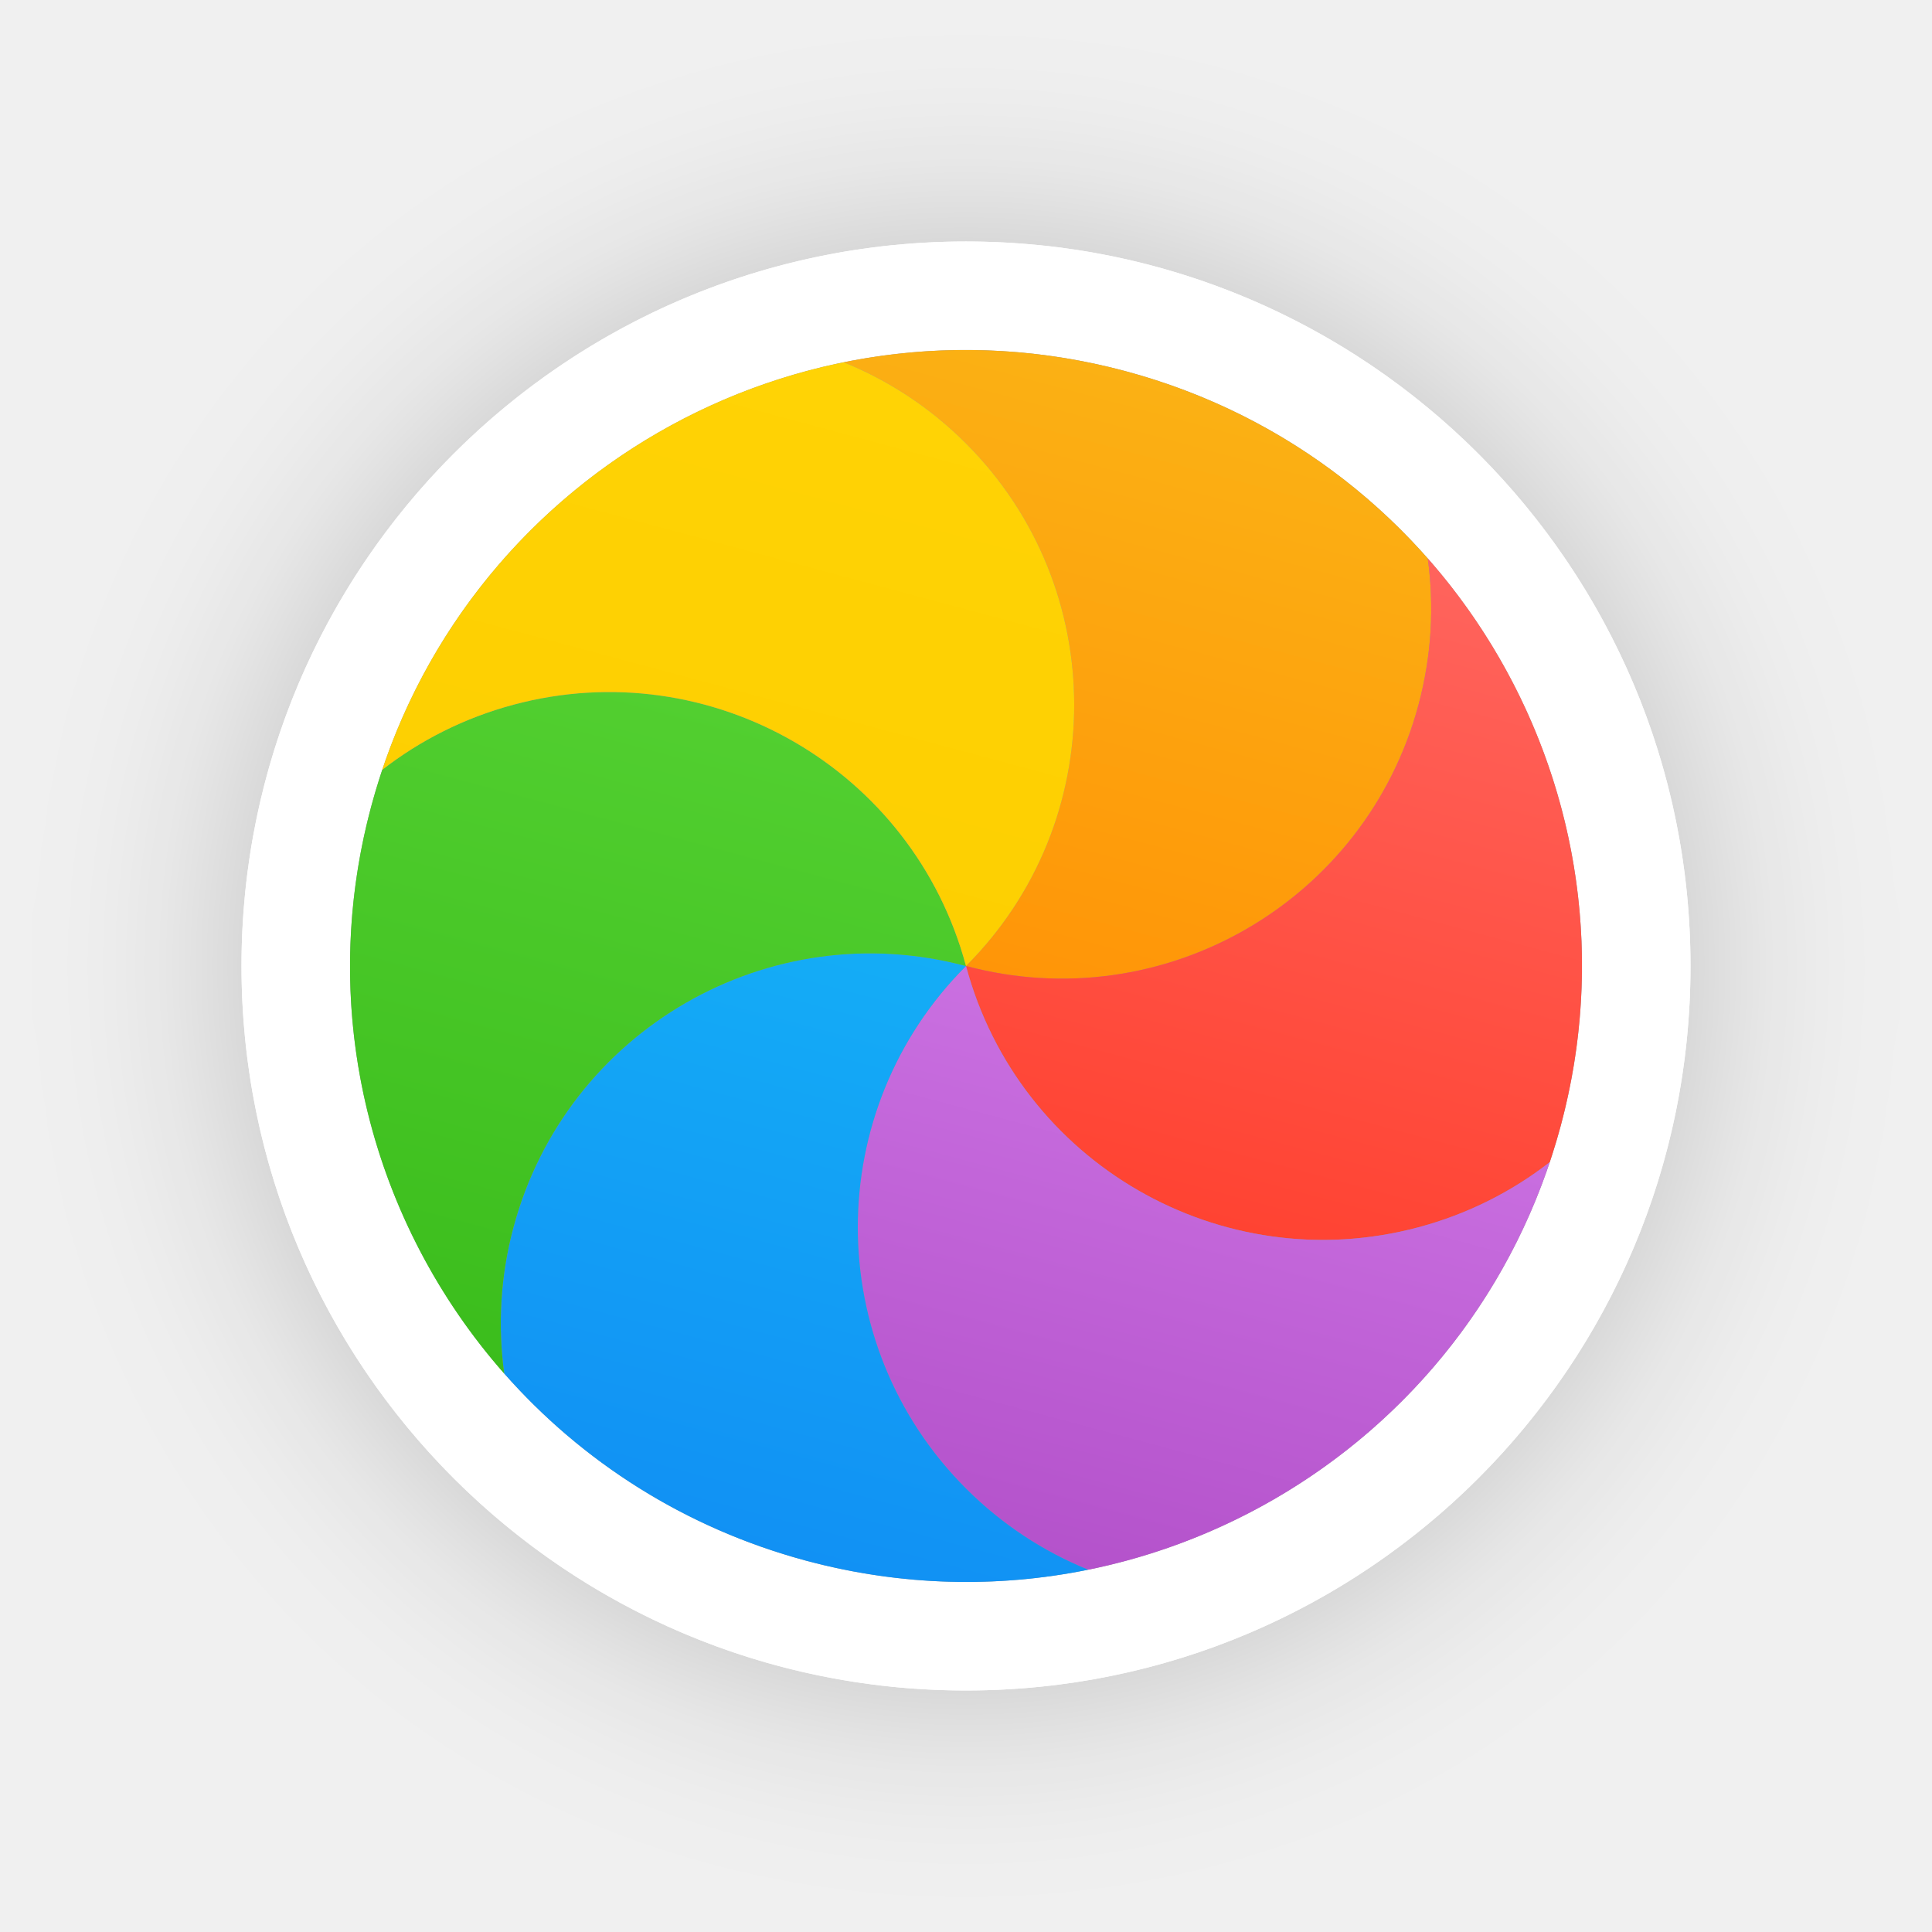
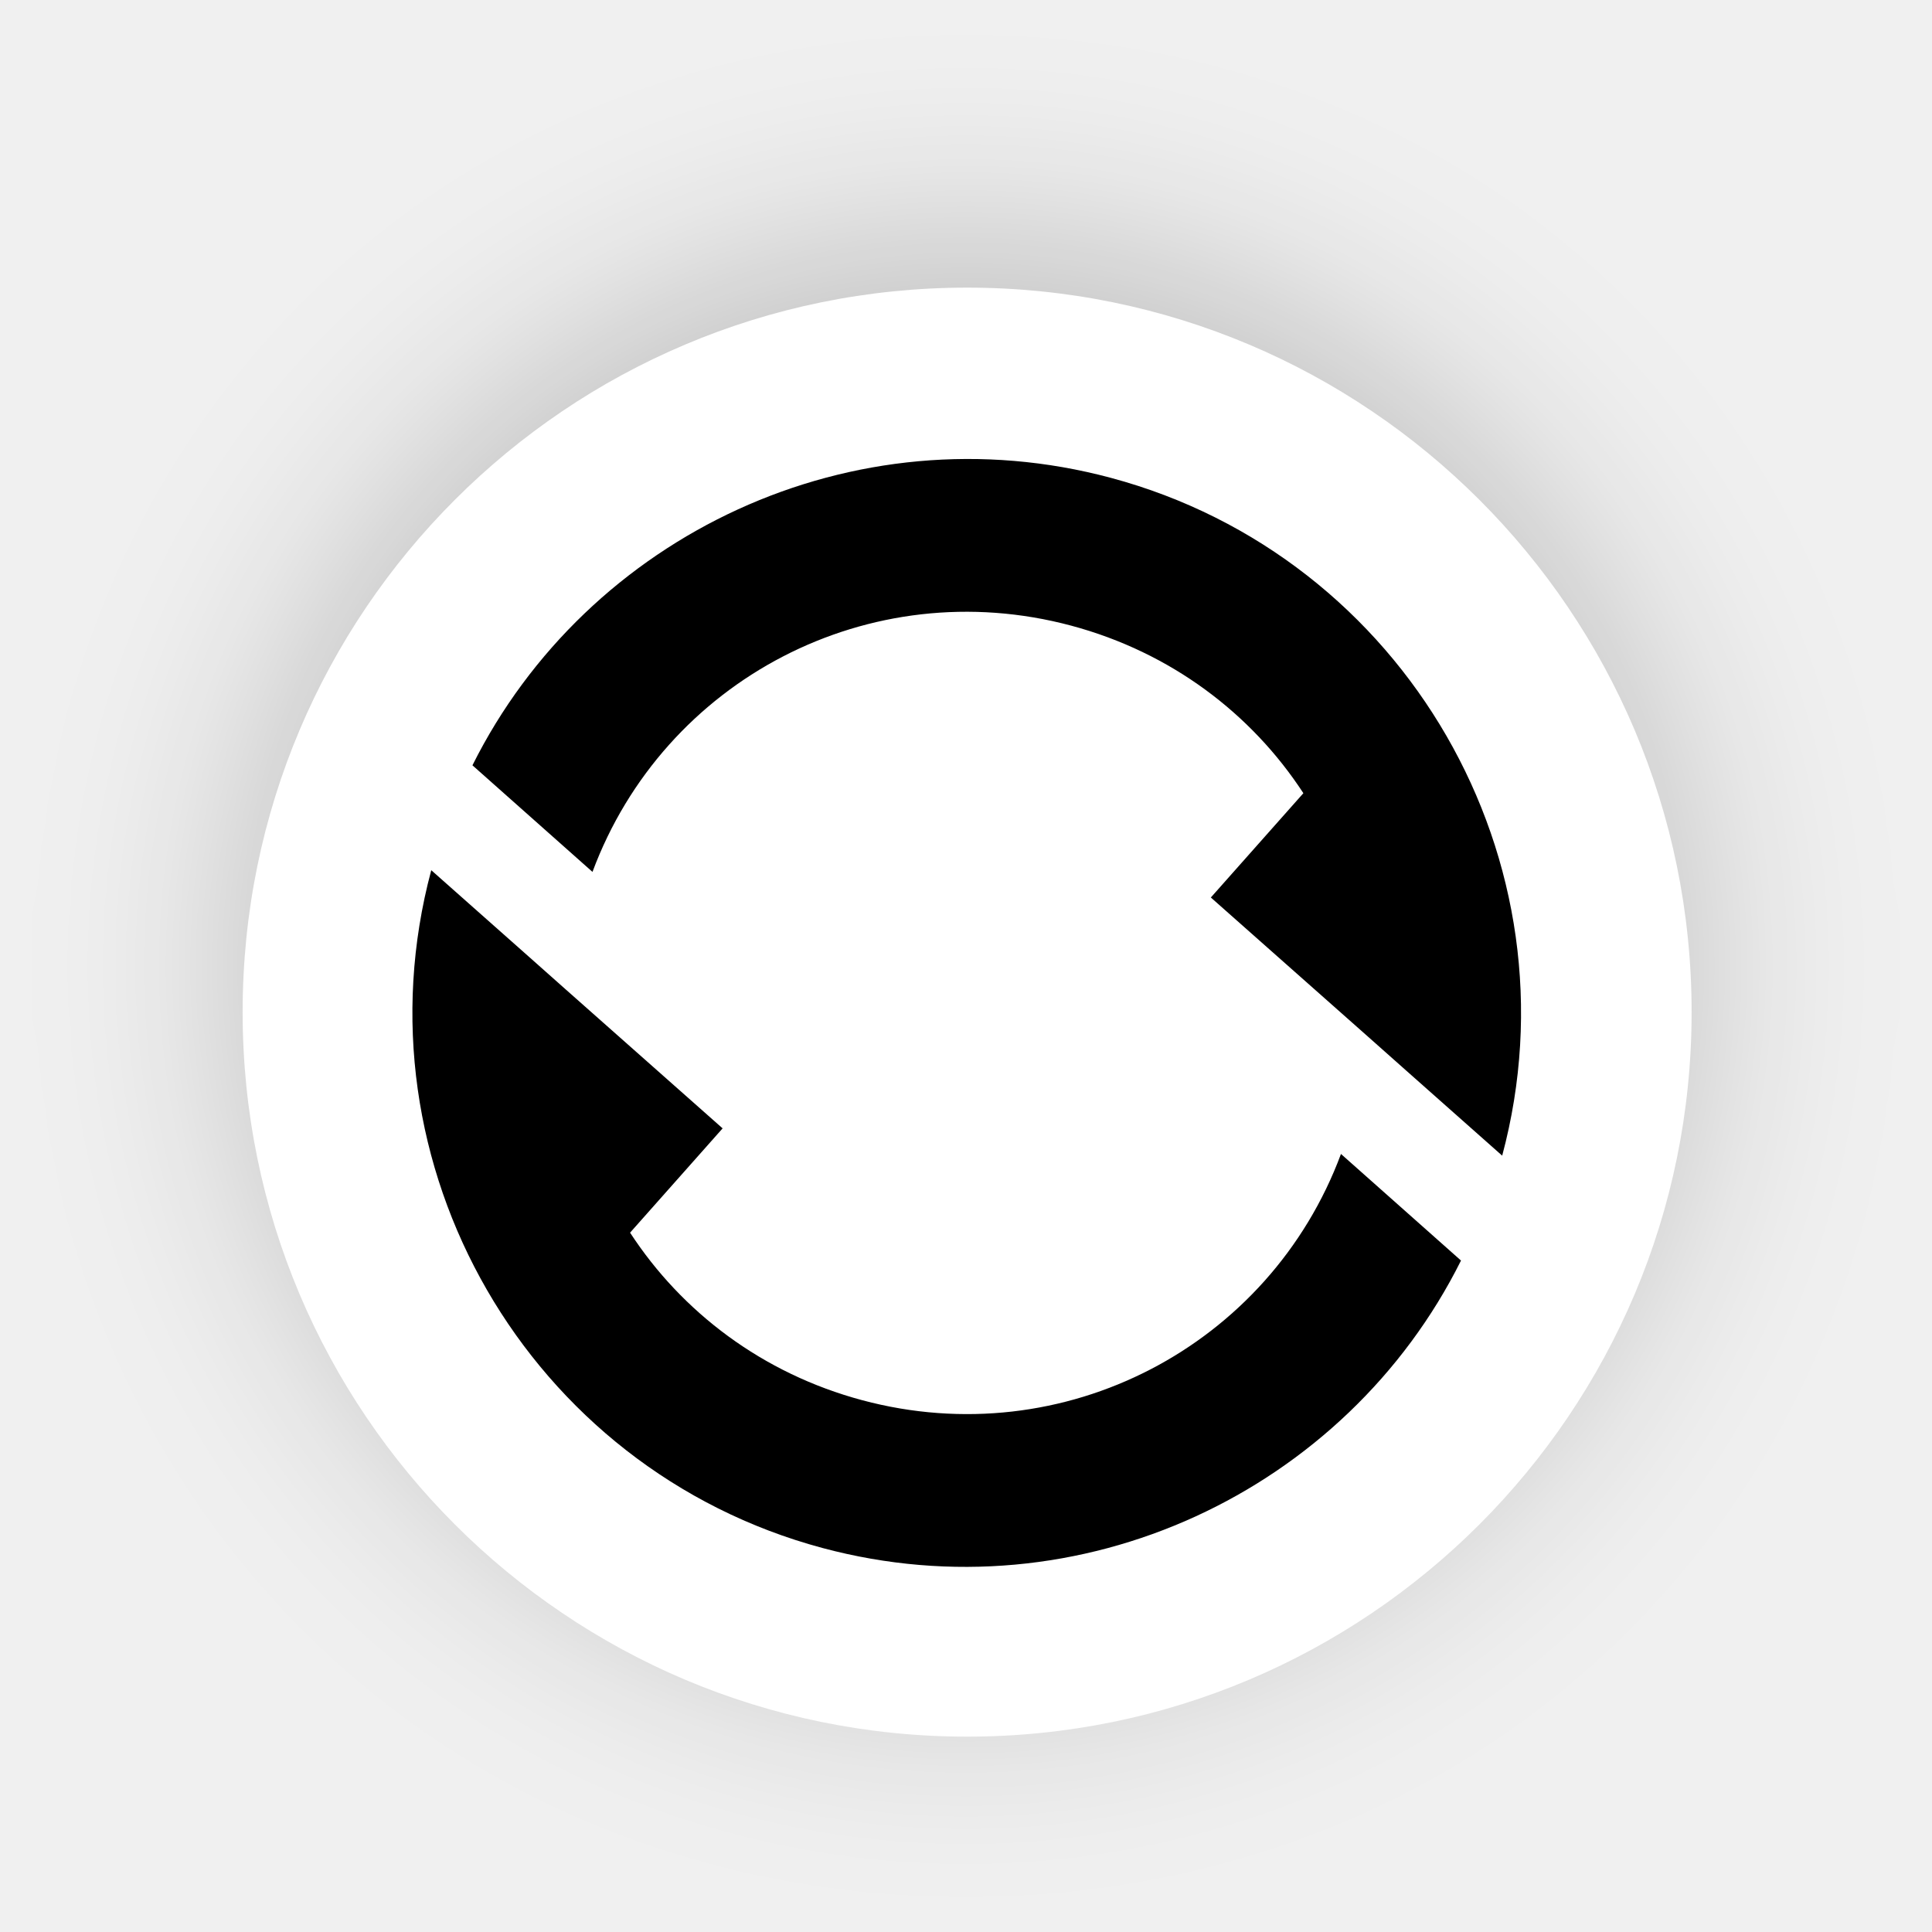
- <svg xmlns="http://www.w3.org/2000/svg" height="24" viewBox="0 0 24 24" width="24">
-   <filter id="a" color-interpolation-filters="sRGB" height="1.336" width="1.336" x="-.168" y="-.168">
+ <svg xmlns="http://www.w3.org/2000/svg" width="24" height="24" version="1.1" viewBox="0 0 24 24">
+   <filter id="a" x="-.168" y="-.168" width="1.336" height="1.336" color-interpolation-filters="sRGB">
    <feGaussianBlur stdDeviation="1.54" />
  </filter>
-   <linearGradient id="b" gradientTransform="matrix(1.028313 0 0 .9836115 -1.5249 .32507)" gradientUnits="userSpaceOnUse" x1="17.871" x2="17.871" y1="7.669" y2="17.893">
-     <stop offset="0" stop-color="#fbb114" />
-     <stop offset="1" stop-color="#ff9508" />
-   </linearGradient>
-   <linearGradient id="c" gradientTransform="matrix(.944652 0 0 1.070723 -1.5249 .32507)" gradientUnits="userSpaceOnUse" x1="23.954" x2="23.954" y1="8.61" y2="19.256">
-     <stop offset="0" stop-color="#ff645d" />
-     <stop offset="1" stop-color="#ff4332" />
-   </linearGradient>
-   <linearGradient id="d" gradientTransform="matrix(1.103708 0 0 .9164209 -1.5249 .32507)" gradientUnits="userSpaceOnUse" x1="20.127" x2="20.127" y1="19.205" y2="29.033">
-     <stop offset="0" stop-color="#ca70e1" />
-     <stop offset="1" stop-color="#b452cb" />
-   </linearGradient>
-   <linearGradient id="e" gradientTransform="matrix(1.028313 0 0 .9836116 -1.5249 .32507)" gradientUnits="userSpaceOnUse" x1="16.36" x2="16.36" y1="17.893" y2="28.118">
-     <stop offset="0" stop-color="#14adf6" />
-     <stop offset="1" stop-color="#1191f4" />
-   </linearGradient>
-   <linearGradient id="f" gradientTransform="matrix(.944652 0 0 1.070723 -1.5249 .32507)" gradientUnits="userSpaceOnUse" x1="13.308" x2="13.308" y1="13.619" y2="24.265">
-     <stop offset="0" stop-color="#52cf30" />
-     <stop offset="1" stop-color="#3bbd1c" />
-   </linearGradient>
-   <linearGradient id="g" gradientTransform="matrix(1.103708 0 0 .9164209 -1.5249 .32507)" gradientUnits="userSpaceOnUse" x1="11.766" x2="11.766" y1="9.377" y2="19.205">
-     <stop offset="0" stop-color="#ffd305" />
-     <stop offset="1" stop-color="#fdcf01" />
-   </linearGradient>
  <g fill-rule="evenodd">
-     <g filter="url(#a)" opacity=".2" transform="matrix(.8181815 0 0 .8181815 -283.3005 -654.2592)">
-       <circle cx="360.923" cy="814.317" r="11" />
-       <path d="m367.005 805.15c.333.789.518 1.656.518 2.567 0 3.645-2.955 6.6-6.6 6.6 1.823-3.157.741-7.193-2.416-9.016-.789-.456-1.633-.73-2.484-.835 1.475-.735 3.139-1.149 4.9-1.149 2.249 0 4.34.675 6.082 1.833z" />
-       <path d="m371.902 815.002c-.516.683-1.175 1.276-1.963 1.731-3.157 1.823-7.193.741-9.016-2.416 3.645 0 6.6-2.955 6.6-6.6 0-.91-.184-1.778-.518-2.567 2.964 1.971 4.918 5.341 4.918 9.167 0 .23-.007.459-.021.685z" />
-       <path d="m365.823 824.168c-.851-.106-1.695-.38-2.484-.835-3.157-1.823-4.238-5.859-2.416-9.016 1.823 3.157 5.859 4.238 9.016 2.416.788-.455 1.447-1.048 1.963-1.731-.247 4.022-2.656 7.46-6.079 9.166z" />
-       <path d="m354.841 823.484c-.333-.789-.518-1.656-.518-2.567 0-3.645 2.955-6.6 6.6-6.6-1.823 3.157-.741 7.193 2.416 9.016.789.456 1.633.73 2.484.835-1.475.735-3.139 1.149-4.9 1.149-2.249 0-4.34-.675-6.082-1.833z" />
-       <path d="m349.944 813.632c.516-.683 1.175-1.276 1.963-1.731 3.157-1.823 7.193-.741 9.016 2.416-3.645 0-6.6 2.955-6.6 6.6 0 .91.184 1.778.518 2.567-2.964-1.971-4.918-5.341-4.918-9.167 0-.23.007-.459.021-.685z" />
-       <path d="m356.023 804.466c.851.106 1.695.38 2.484.835 3.157 1.823 4.238 5.859 2.416 9.016-1.823-3.157-5.859-4.238-9.016-2.416-.788.455-1.447 1.048-1.963 1.731.247-4.022 2.656-7.46 6.079-9.166z" />
+     <g transform="matrix(.81818 0 0 .81818 -283.3 -654.26)" filter="url(#a)" opacity=".2">
+       <circle cx="360.92" cy="814.32" r="11" />
+       <path d="m367.01 805.15c0.333 0.789 0.518 1.657 0.518 2.567 0 3.645-2.955 6.6-6.6 6.6 1.823-3.157 0.741-7.193-2.416-9.016-0.789-0.456-1.633-0.73-2.484-0.835 1.476-0.735 3.139-1.149 4.9-1.149 2.249 0 4.34 0.675 6.082 1.833z" />
+       <path d="m371.9 815c-0.516 0.683-1.175 1.276-1.963 1.731-3.157 1.823-7.193 0.741-9.016-2.416 3.645 0 6.6-2.955 6.6-6.6 0-0.91-0.184-1.778-0.518-2.567 2.964 1.971 4.918 5.341 4.918 9.167 0 0.23-7e-3 0.459-0.021 0.685z" />
+       <path d="m365.82 824.17c-0.851-0.106-1.695-0.38-2.484-0.835-3.157-1.823-4.238-5.859-2.416-9.016 1.823 3.157 5.859 4.238 9.016 2.416 0.788-0.455 1.447-1.048 1.963-1.731-0.247 4.022-2.656 7.46-6.079 9.166z" />
+       <path d="m354.84 823.48c-0.333-0.789-0.518-1.657-0.518-2.567 0-3.645 2.955-6.6 6.6-6.6-1.823 3.157-0.741 7.193 2.416 9.016 0.789 0.456 1.633 0.73 2.484 0.835-1.476 0.735-3.139 1.149-4.9 1.149-2.249 0-4.34-0.675-6.082-1.833z" />
+       <path d="m349.94 813.63c0.516-0.683 1.175-1.276 1.963-1.731 3.157-1.823 7.193-0.741 9.016 2.416-3.645 0-6.6 2.955-6.6 6.6 0 0.91 0.184 1.778 0.518 2.567-2.964-1.971-4.918-5.341-4.918-9.167 0-0.23 7e-3 -0.459 0.021-0.685z" />
+       <path d="m356.02 804.47c0.851 0.106 1.695 0.38 2.484 0.835 3.157 1.823 4.238 5.859 2.416 9.016-1.823-3.157-5.859-4.238-9.016-2.416-0.788 0.455-1.447 1.048-1.963 1.731 0.247-4.022 2.656-7.46 6.079-9.166z" />
    </g>
-     <g fill="#fff" transform="matrix(.8181815 0 0 .8181815 -283.3005 -654.2592)">
-       <circle cx="360.923" cy="814.317" r="11" />
-       <path d="m367.005 805.15c.333.789.518 1.656.518 2.567 0 3.645-2.955 6.6-6.6 6.6 1.823-3.157.741-7.193-2.416-9.016-.789-.456-1.633-.73-2.484-.835 1.475-.735 3.139-1.149 4.9-1.149 2.249 0 4.34.675 6.082 1.833z" />
-       <path d="m371.902 815.002c-.516.683-1.175 1.276-1.963 1.731-3.157 1.823-7.193.741-9.016-2.416 3.645 0 6.6-2.955 6.6-6.6 0-.91-.184-1.778-.518-2.567 2.964 1.971 4.918 5.341 4.918 9.167 0 .23-.007.459-.021.685z" />
-       <path d="m365.823 824.168c-.851-.106-1.695-.38-2.484-.835-3.157-1.823-4.238-5.859-2.416-9.016 1.823 3.157 5.859 4.238 9.016 2.416.788-.455 1.447-1.048 1.963-1.731-.247 4.022-2.656 7.46-6.079 9.166z" />
-       <path d="m354.841 823.484c-.333-.789-.518-1.656-.518-2.567 0-3.645 2.955-6.6 6.6-6.6-1.823 3.157-.741 7.193 2.416 9.016.789.456 1.633.73 2.484.835-1.475.735-3.139 1.149-4.9 1.149-2.249 0-4.34-.675-6.082-1.833z" />
-       <path d="m349.944 813.632c.516-.683 1.175-1.276 1.963-1.731 3.157-1.823 7.193-.741 9.016 2.416-3.645 0-6.6 2.955-6.6 6.6 0 .91.184 1.778.518 2.567-2.964-1.971-4.918-5.341-4.918-9.167 0-.23.007-.459.021-.685z" />
-       <path d="m356.023 804.466c.851.106 1.695.38 2.484.835 3.157 1.823 4.238 5.859 2.416 9.016-1.823-3.157-5.859-4.238-9.016-2.416-.788.455-1.447 1.048-1.963 1.731.247-4.022 2.656-7.46 6.079-9.166z" />
+     <g transform="matrix(.81818 0 0 .81818 -283.3 -654.26)" fill="#fff">
+       <circle cx="360.94" cy="815.02" r="11" />
    </g>
-     <g transform="matrix(1.738666 .4658743 -.4658743 1.738666 -5.477972 -22.00014)">
-       <circle cx="14.268" cy="15.732" fill="#959595" r="4.25" stroke-width=".423" />
-       <g transform="matrix(.4225851 0 0 .4225851 7.474854 8.157344)">
-         <path d="m21.636 9.544c.305.721.473 1.514.473 2.347 0 3.333-2.702 6.034-6.034 6.034 1.666-2.886.677-6.577-2.209-8.243-.722-.417-1.493-.667-2.271-.764 1.349-.672 2.87-1.05 4.48-1.05 2.056 0 3.968.617 5.561 1.676z" fill="url(#b)" />
-         <path d="m26.113 18.551c-.472.624-1.074 1.166-1.795 1.582-2.886 1.666-6.577.677-8.243-2.209 3.333 0 6.034-2.702 6.034-6.034 0-.832-.169-1.625-.473-2.347 2.71 1.802 4.496 4.883 4.496 8.381 0 .21-.007.419-.019.626z" fill="url(#c)" />
-         <path d="m20.555 26.932c-.778-.097-1.55-.347-2.271-.764-2.886-1.666-3.875-5.357-2.209-8.243 1.666 2.886 5.357 3.875 8.243 2.209.72-.416 1.323-.958 1.795-1.582-.226 3.678-2.428 6.821-5.558 8.38z" fill="url(#d)" />
-         <path d="m10.514 26.306c-.305-.721-.473-1.514-.473-2.347 0-3.333 2.702-6.034 6.034-6.034-1.666 2.886-.677 6.577 2.209 8.243.722.417 1.493.667 2.271.764-1.349.672-2.87 1.05-4.48 1.05-2.056 0-3.968-.617-5.561-1.676z" fill="url(#e)" />
-         <path d="m6.037 17.299c.472-.624 1.074-1.166 1.795-1.582 2.886-1.666 6.577-.677 8.243 2.209-3.333 0-6.034 2.702-6.034 6.034 0 .832.169 1.625.473 2.347-2.71-1.802-4.496-4.883-4.496-8.381 0-.21.007-.419.019-.626z" fill="url(#f)" />
-         <path d="m11.595 8.918c.778.097 1.55.347 2.271.764 2.886 1.666 3.875 5.357 2.209 8.243-1.666-2.886-5.357-3.875-8.243-2.209-.72.416-1.323.958-1.795 1.582.226-3.678 2.428-6.821 5.558-8.38z" fill="url(#g)" />
-       </g>
+     <g transform="rotate(15 12.009 12.583)" stroke-linecap="round" stroke-linejoin="round">
+       <path d="m5.125 12.592c0 3.786 3.089 6.875 6.875 6.875 3.316 0 6.097-2.37 6.736-5.502l-1.783-0.893c-0.239 2.532-2.356 4.494-4.953 4.494-1.281 0-2.445-0.476-3.324-1.264l0.775-1.549-2.328-1.162-0.557-0.279z" color="#000000" style="-inkscape-stroke:none;paint-order:stroke fill markers" />
+       <path d="m18.893 12.574c0-3.786-3.089-6.875-6.875-6.875-3.316 0-6.097 2.37-6.736 5.502l1.783 0.893c0.239-2.532 2.356-4.494 4.953-4.494 1.281 0 2.445 0.476 3.324 1.264l-0.775 1.549 2.328 1.162 0.557 0.279z" color="#000000" style="-inkscape-stroke:none;paint-order:stroke fill markers" />
    </g>
  </g>
</svg>
